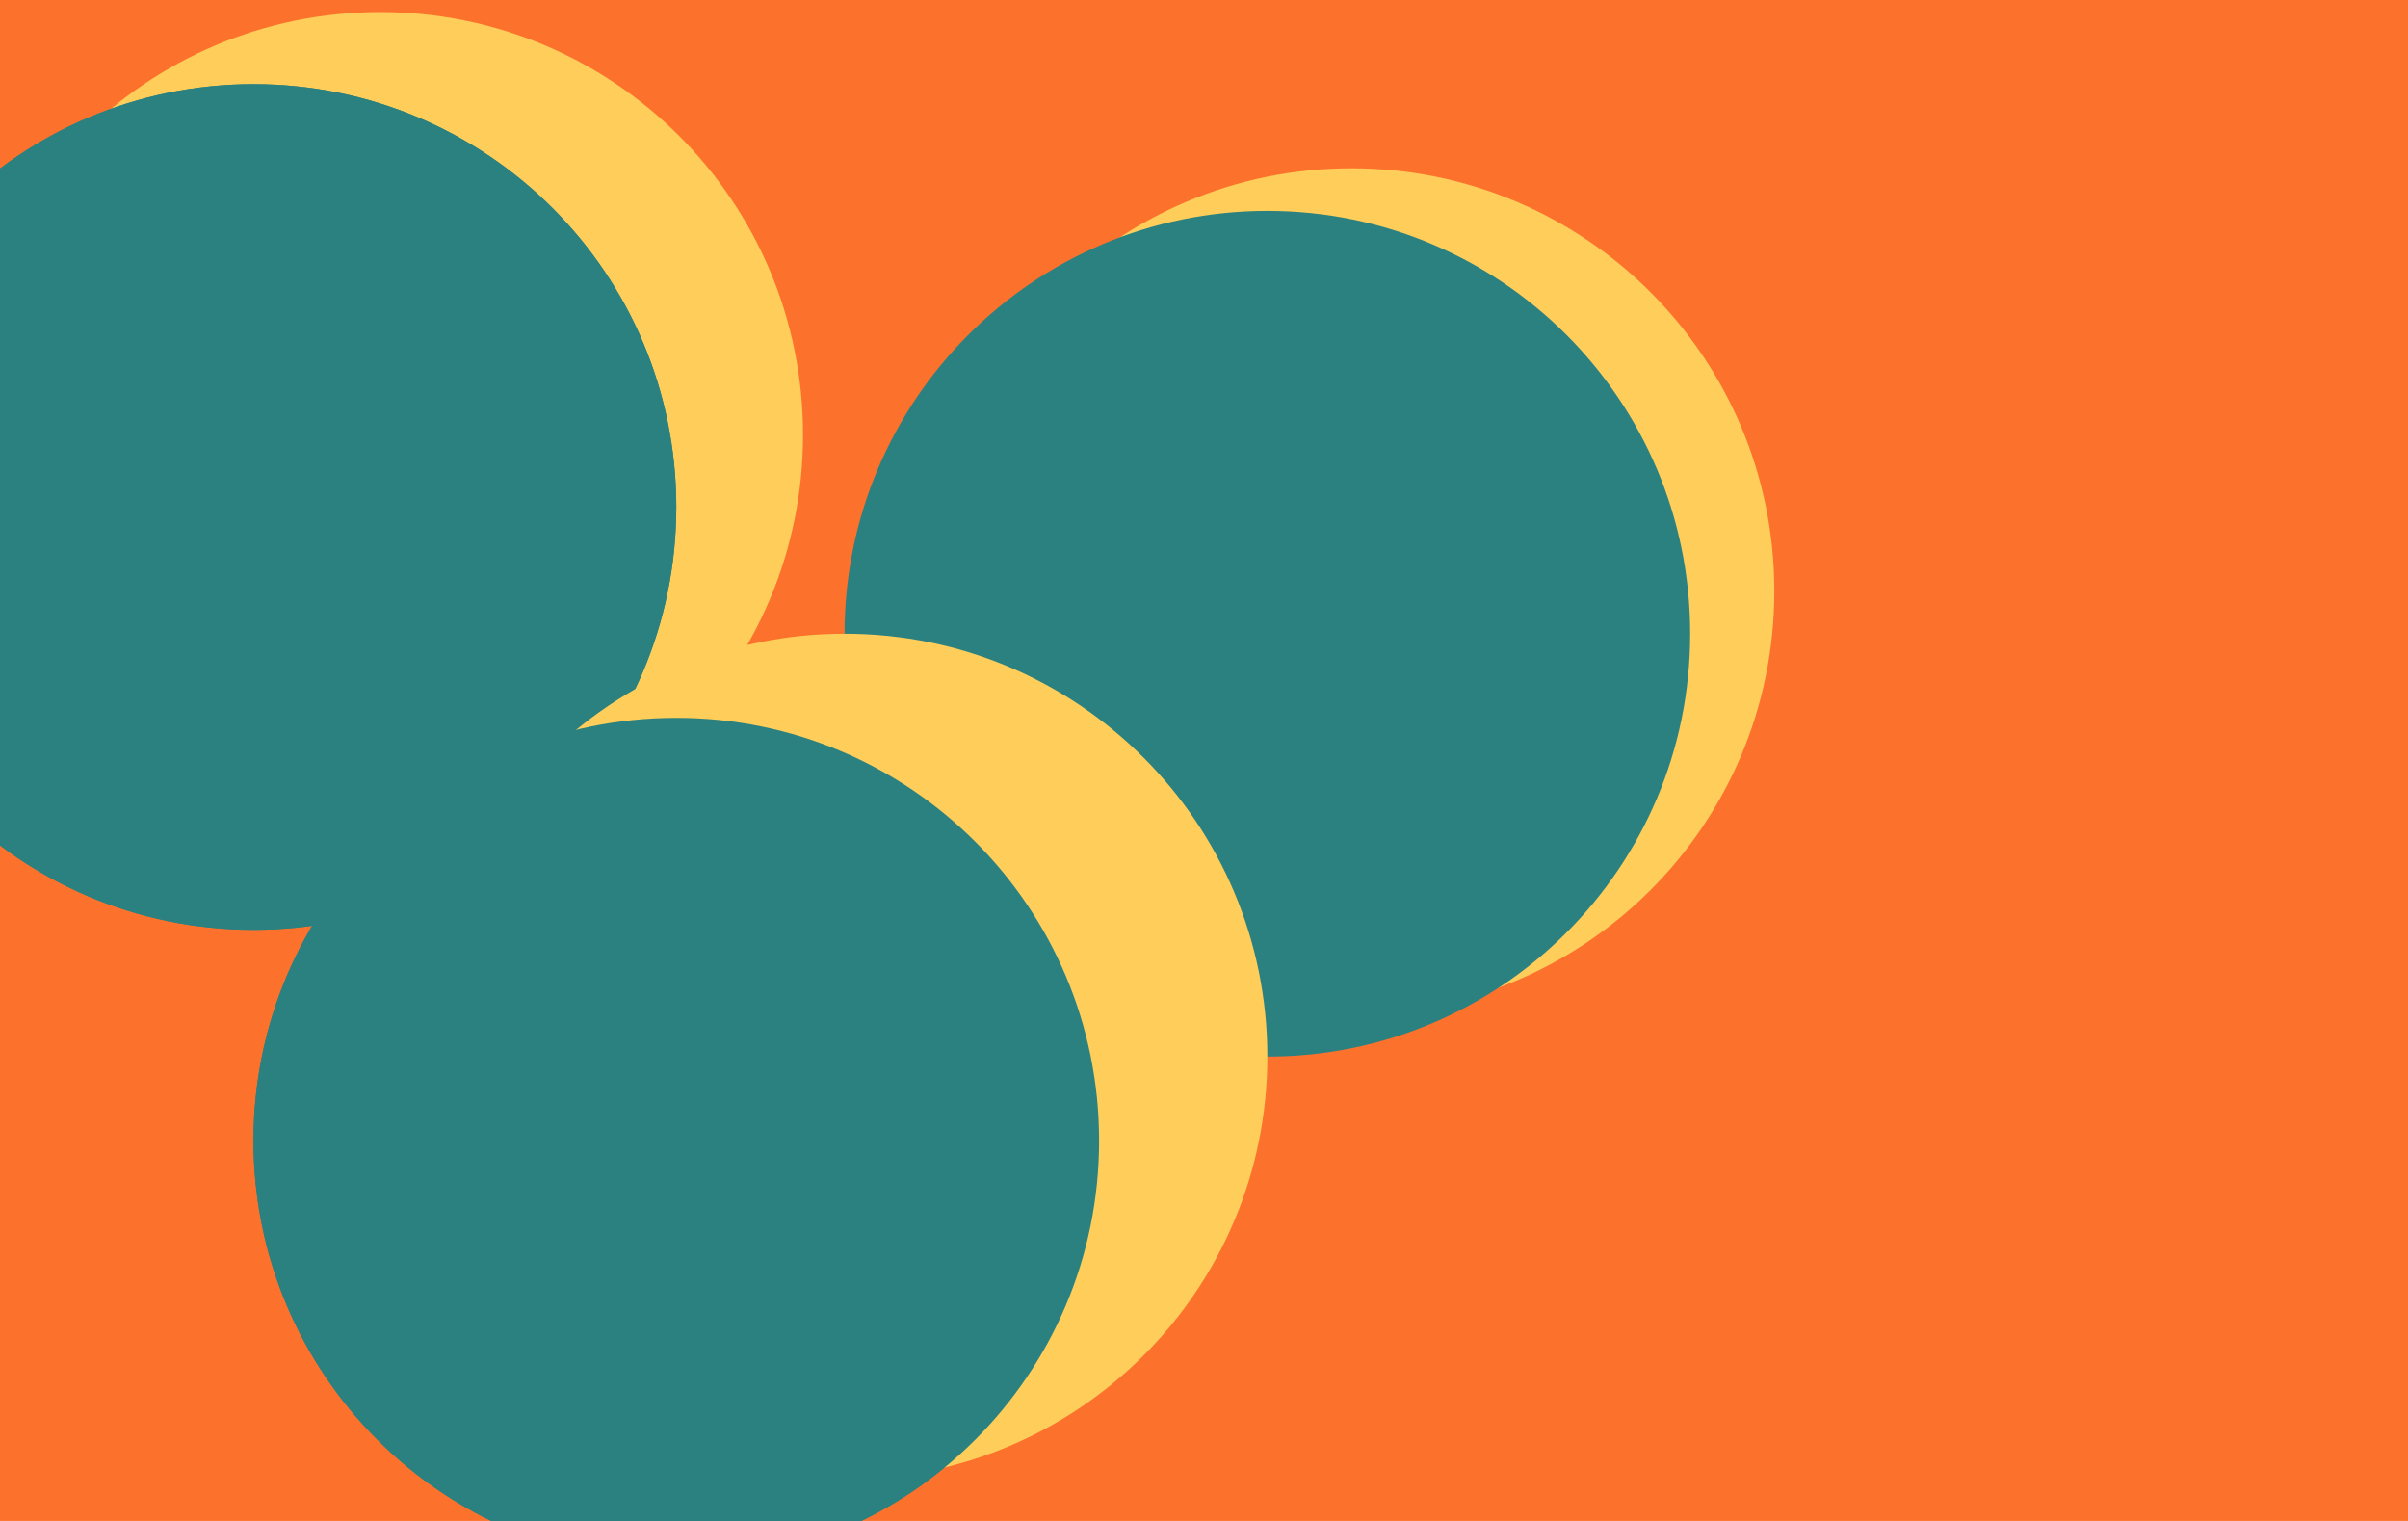
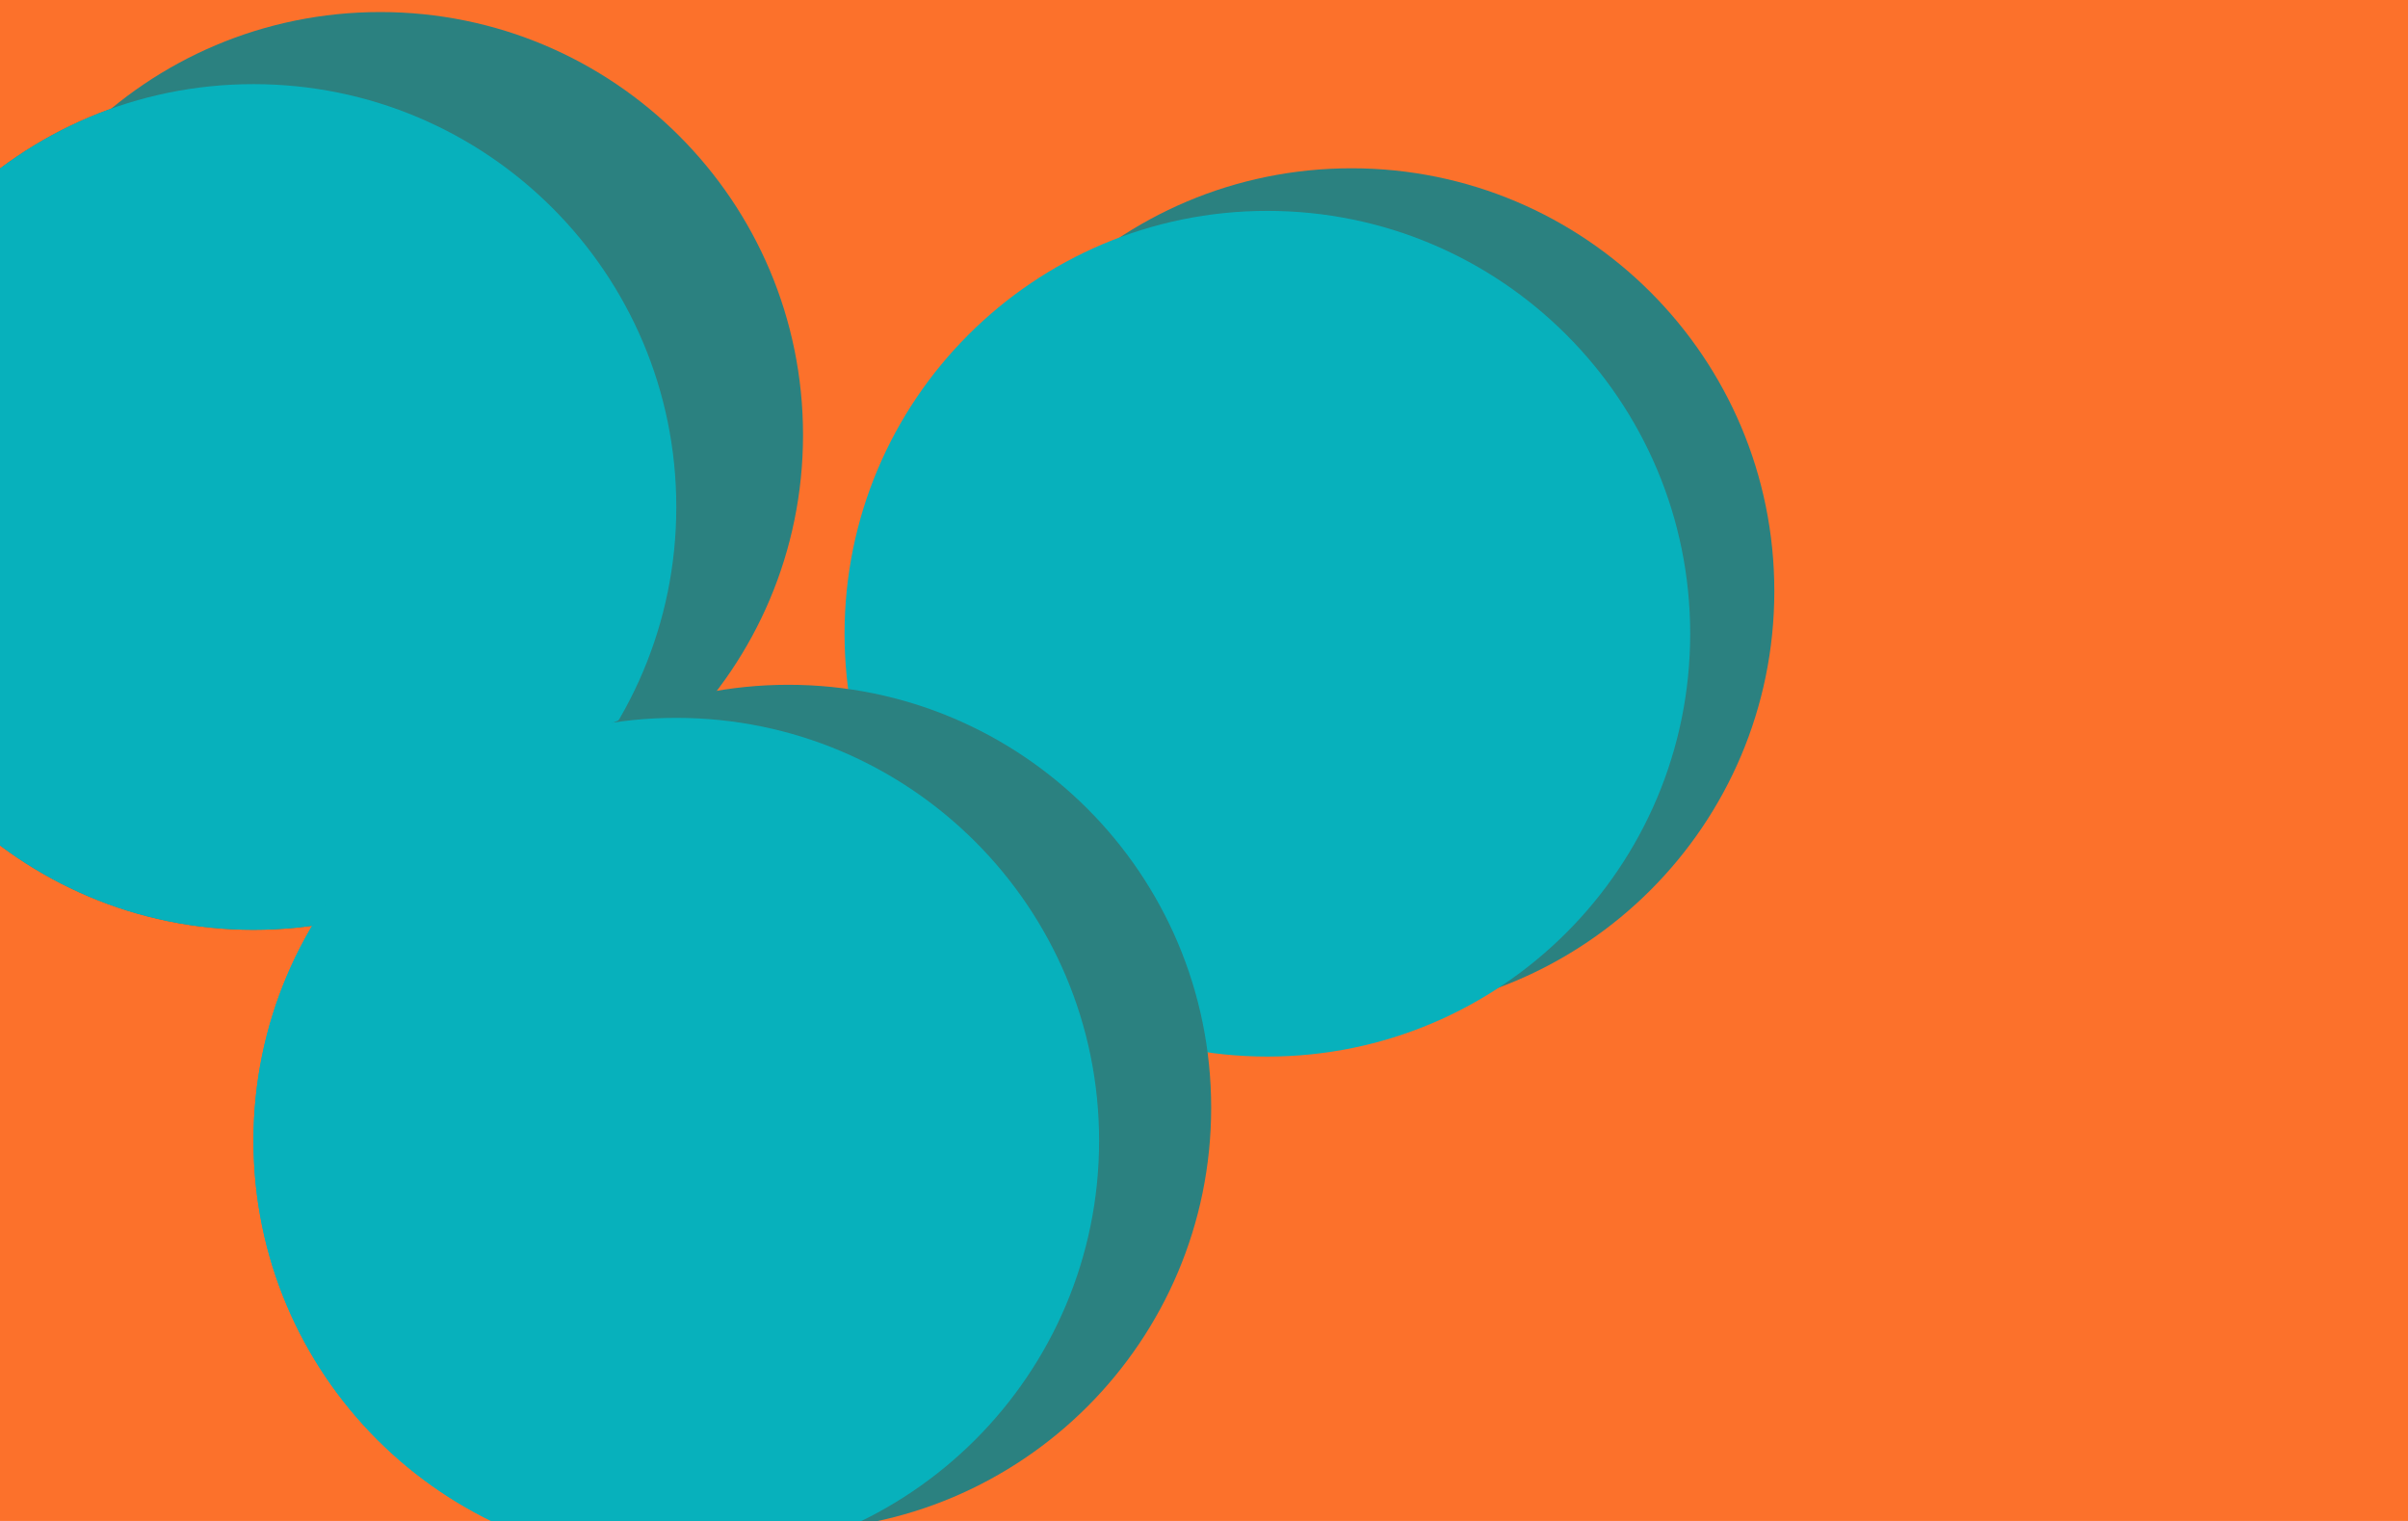
- <svg xmlns="http://www.w3.org/2000/svg" width="1900" height="1200" viewBox="0 0 502.708 317.5">
-   <path d="M0 0h502.708v317.5H0z" style="fill:#fc712b;fill-opacity:1;fill-rule:evenodd;stroke-width:.265" />
-   <circle cx="79.375" cy="90.783" r="88.269" style="fill:#fecd5a;fill-opacity:1;fill-rule:evenodd;stroke-width:.265" />
-   <circle cx="52.917" cy="105.833" r="88.269" style="fill:#2b8180;fill-opacity:1;fill-rule:evenodd;stroke-width:.265" />
-   <circle cx="52.917" cy="105.833" r="88.269" style="fill:#2b8180;fill-opacity:1;fill-rule:evenodd;stroke-width:.265" />
-   <circle cx="141.186" cy="238.125" r="88.269" style="fill:#2b8180;fill-opacity:1;fill-rule:evenodd;stroke-width:.265" />
-   <circle cx="282.148" cy="123.398" r="88.269" style="fill:#fecd5a;fill-opacity:1;fill-rule:evenodd;stroke-width:.265" />
-   <circle cx="264.583" cy="132.292" r="88.269" style="fill:#2b8180;fill-opacity:1;fill-rule:evenodd;stroke-width:.265" />
-   <circle cx="176.314" cy="220.561" r="88.269" style="fill:#fecd5a;fill-opacity:1;fill-rule:evenodd;stroke-width:.265" />
-   <circle cx="141.186" cy="238.125" r="88.269" style="fill:#2b8180;fill-opacity:1;fill-rule:evenodd;stroke-width:.265" />
+ <svg xmlns="http://www.w3.org/2000/svg" width="1900" height="1200" viewBox="0 0 502.708 317.5" version="1.1" id="svg1">
+   <defs id="defs1" />
+   <g id="layer1">
+     <g id="g9">
+       <rect style="fill:#fc712b;fill-opacity:1;fill-rule:evenodd;stroke-width:0.265" id="rect3" width="502.708" height="317.5" x="0" y="0" />
+       <circle style="fill:#2b8180;fill-opacity:1;fill-rule:evenodd;stroke-width:0.265" id="circle9" cx="79.375" cy="90.783" r="88.269" />
+       <circle style="fill:#2b8180;fill-opacity:1;fill-rule:evenodd;stroke-width:0.265" id="path3" cx="52.917" cy="105.833" r="88.269" />
+       <circle style="fill:#07b1bc;fill-opacity:1;fill-rule:evenodd;stroke-width:0.265" id="circle3" cx="52.917" cy="105.833" r="88.269" />
+       <circle style="fill:#07b1bc;fill-opacity:1;fill-rule:evenodd;stroke-width:0.265" id="circle4" cx="141.186" cy="238.125" r="88.269" />
+       <circle style="fill:#2b8180;fill-opacity:1;fill-rule:evenodd;stroke-width:0.265" id="circle7" cx="282.148" cy="123.398" r="88.269" />
+       <circle style="fill:#07b1bc;fill-opacity:1;fill-rule:evenodd;stroke-width:0.265" id="circle5" cx="264.583" cy="132.292" r="88.269" />
+       <circle style="fill:#2b8180;fill-opacity:1;fill-rule:evenodd;stroke-width:0.265" id="circle8" cx="164.582" cy="231.22" r="88.269" />
+       <circle style="fill:#07b1bc;fill-opacity:1;fill-rule:evenodd;stroke-width:0.265" id="circle6" cx="141.186" cy="238.125" r="88.269" />
+     </g>
+   </g>
</svg>
